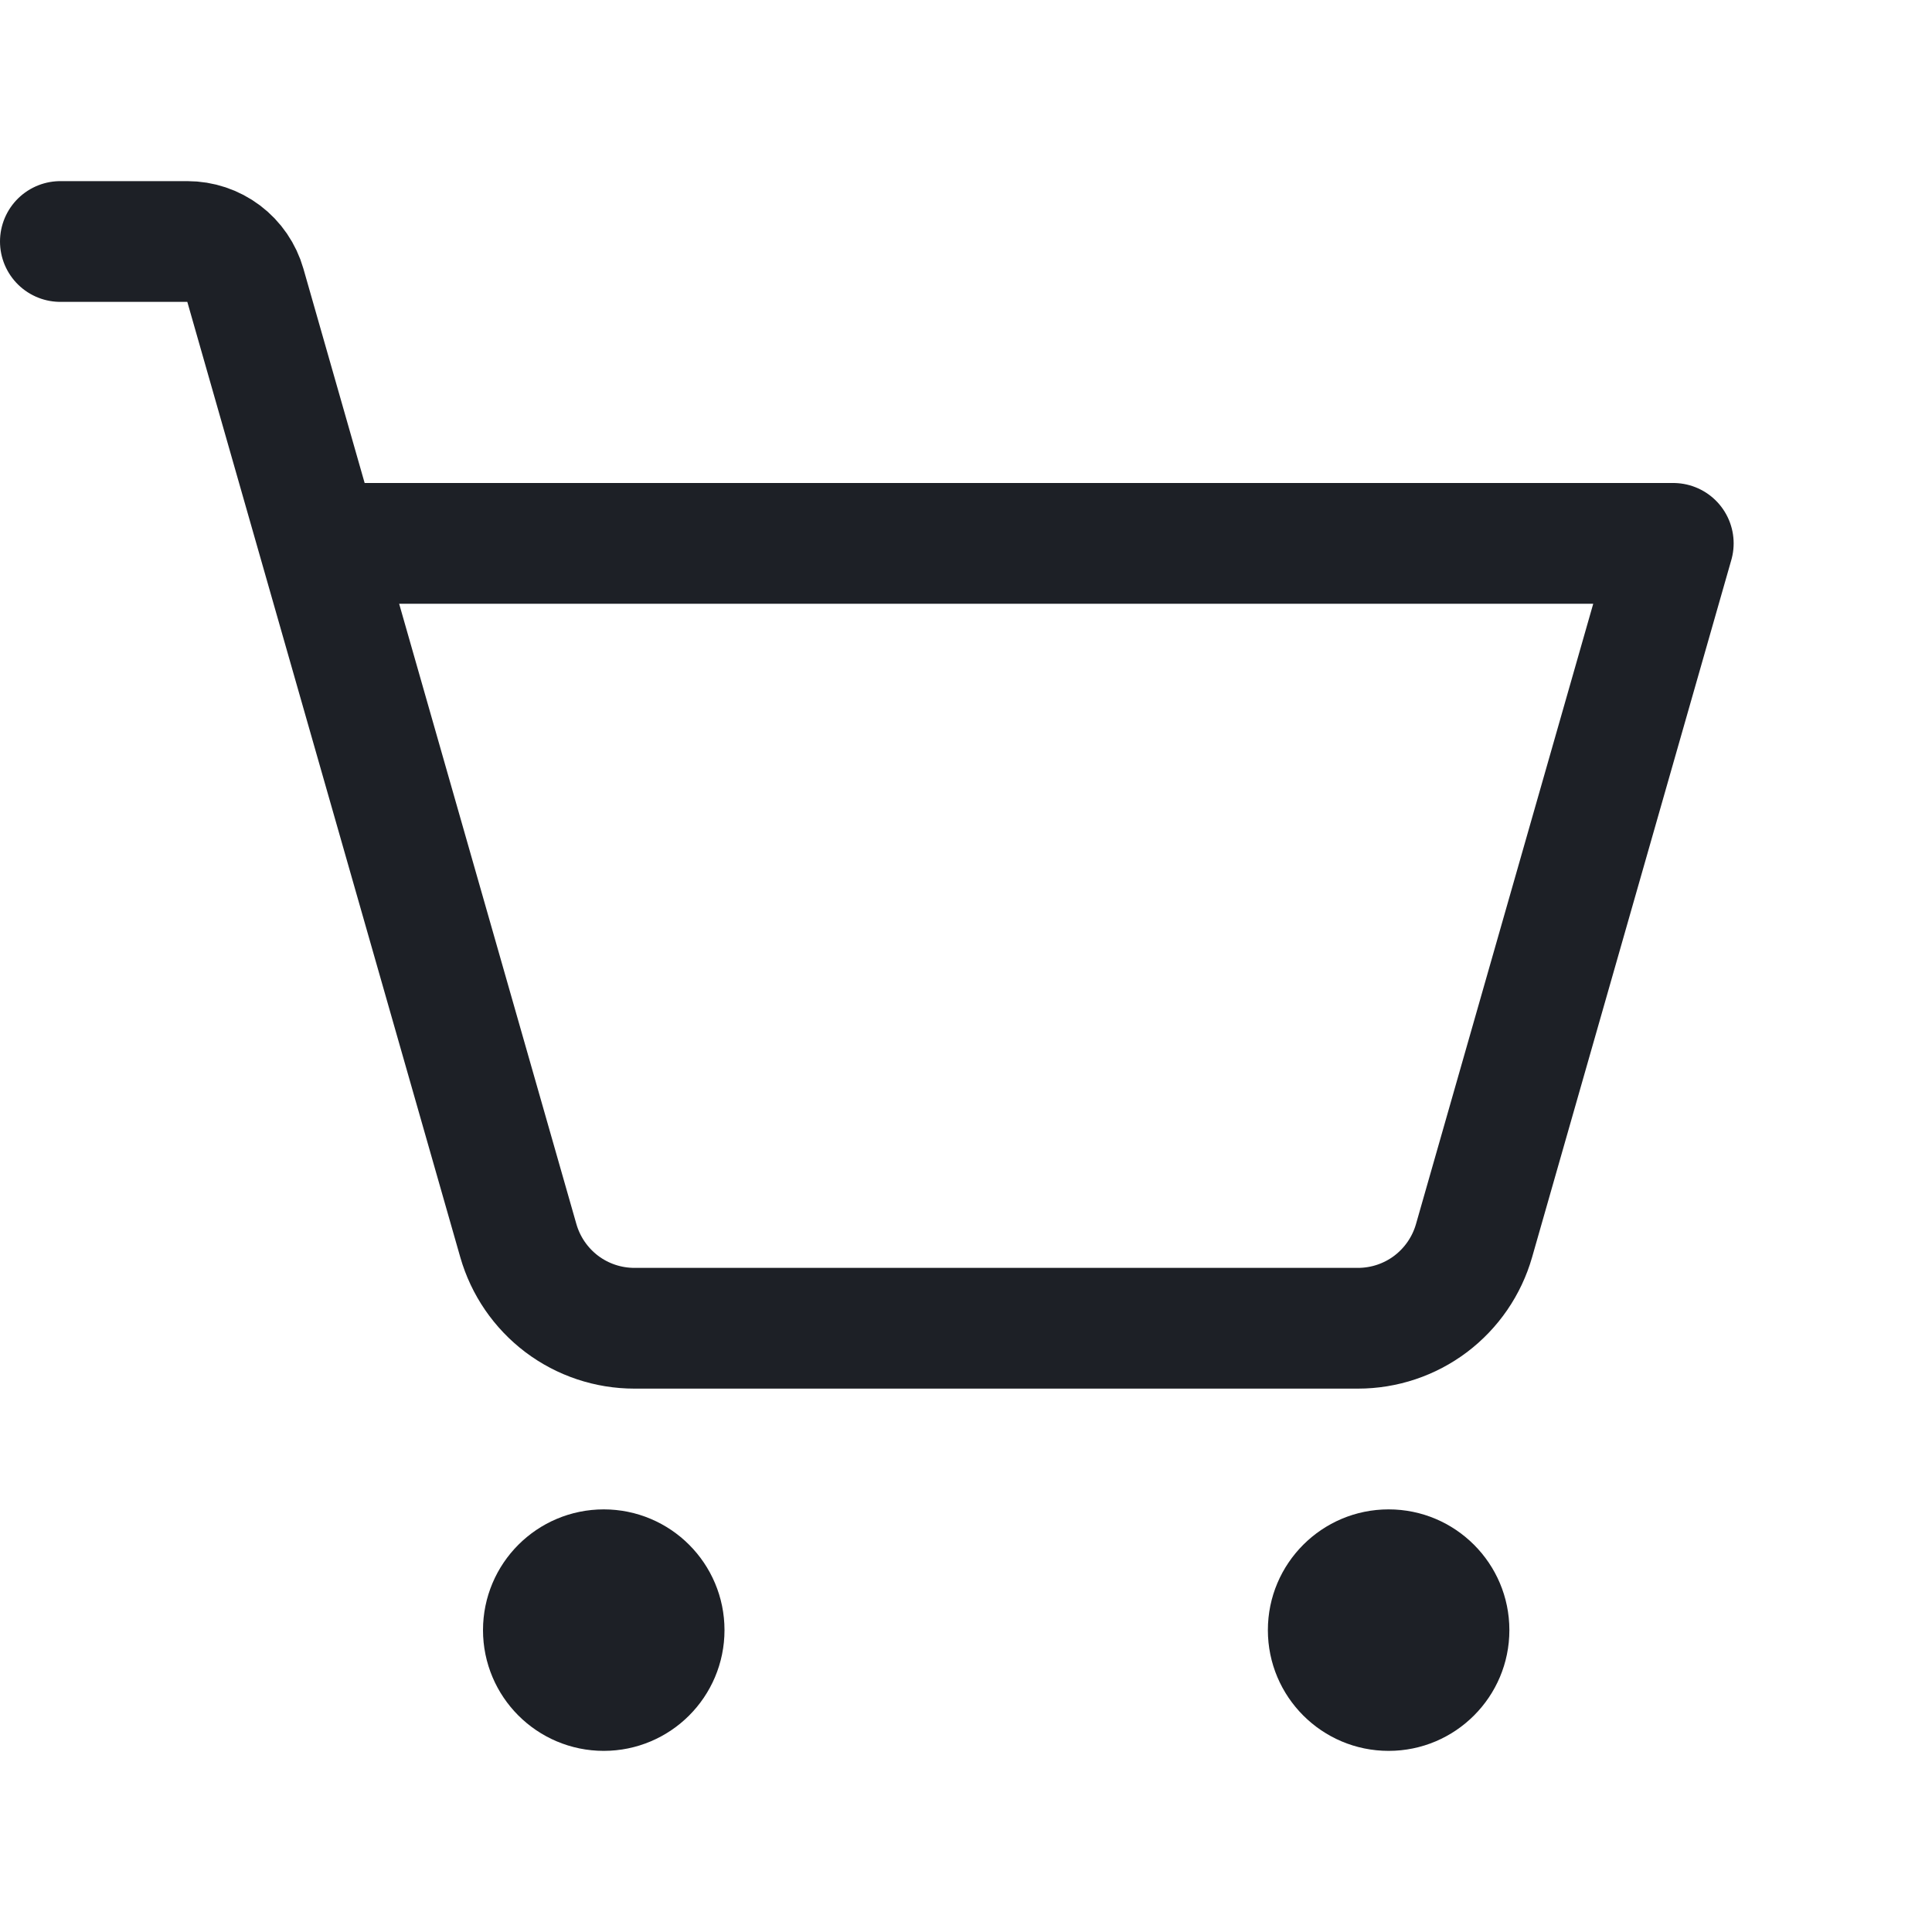
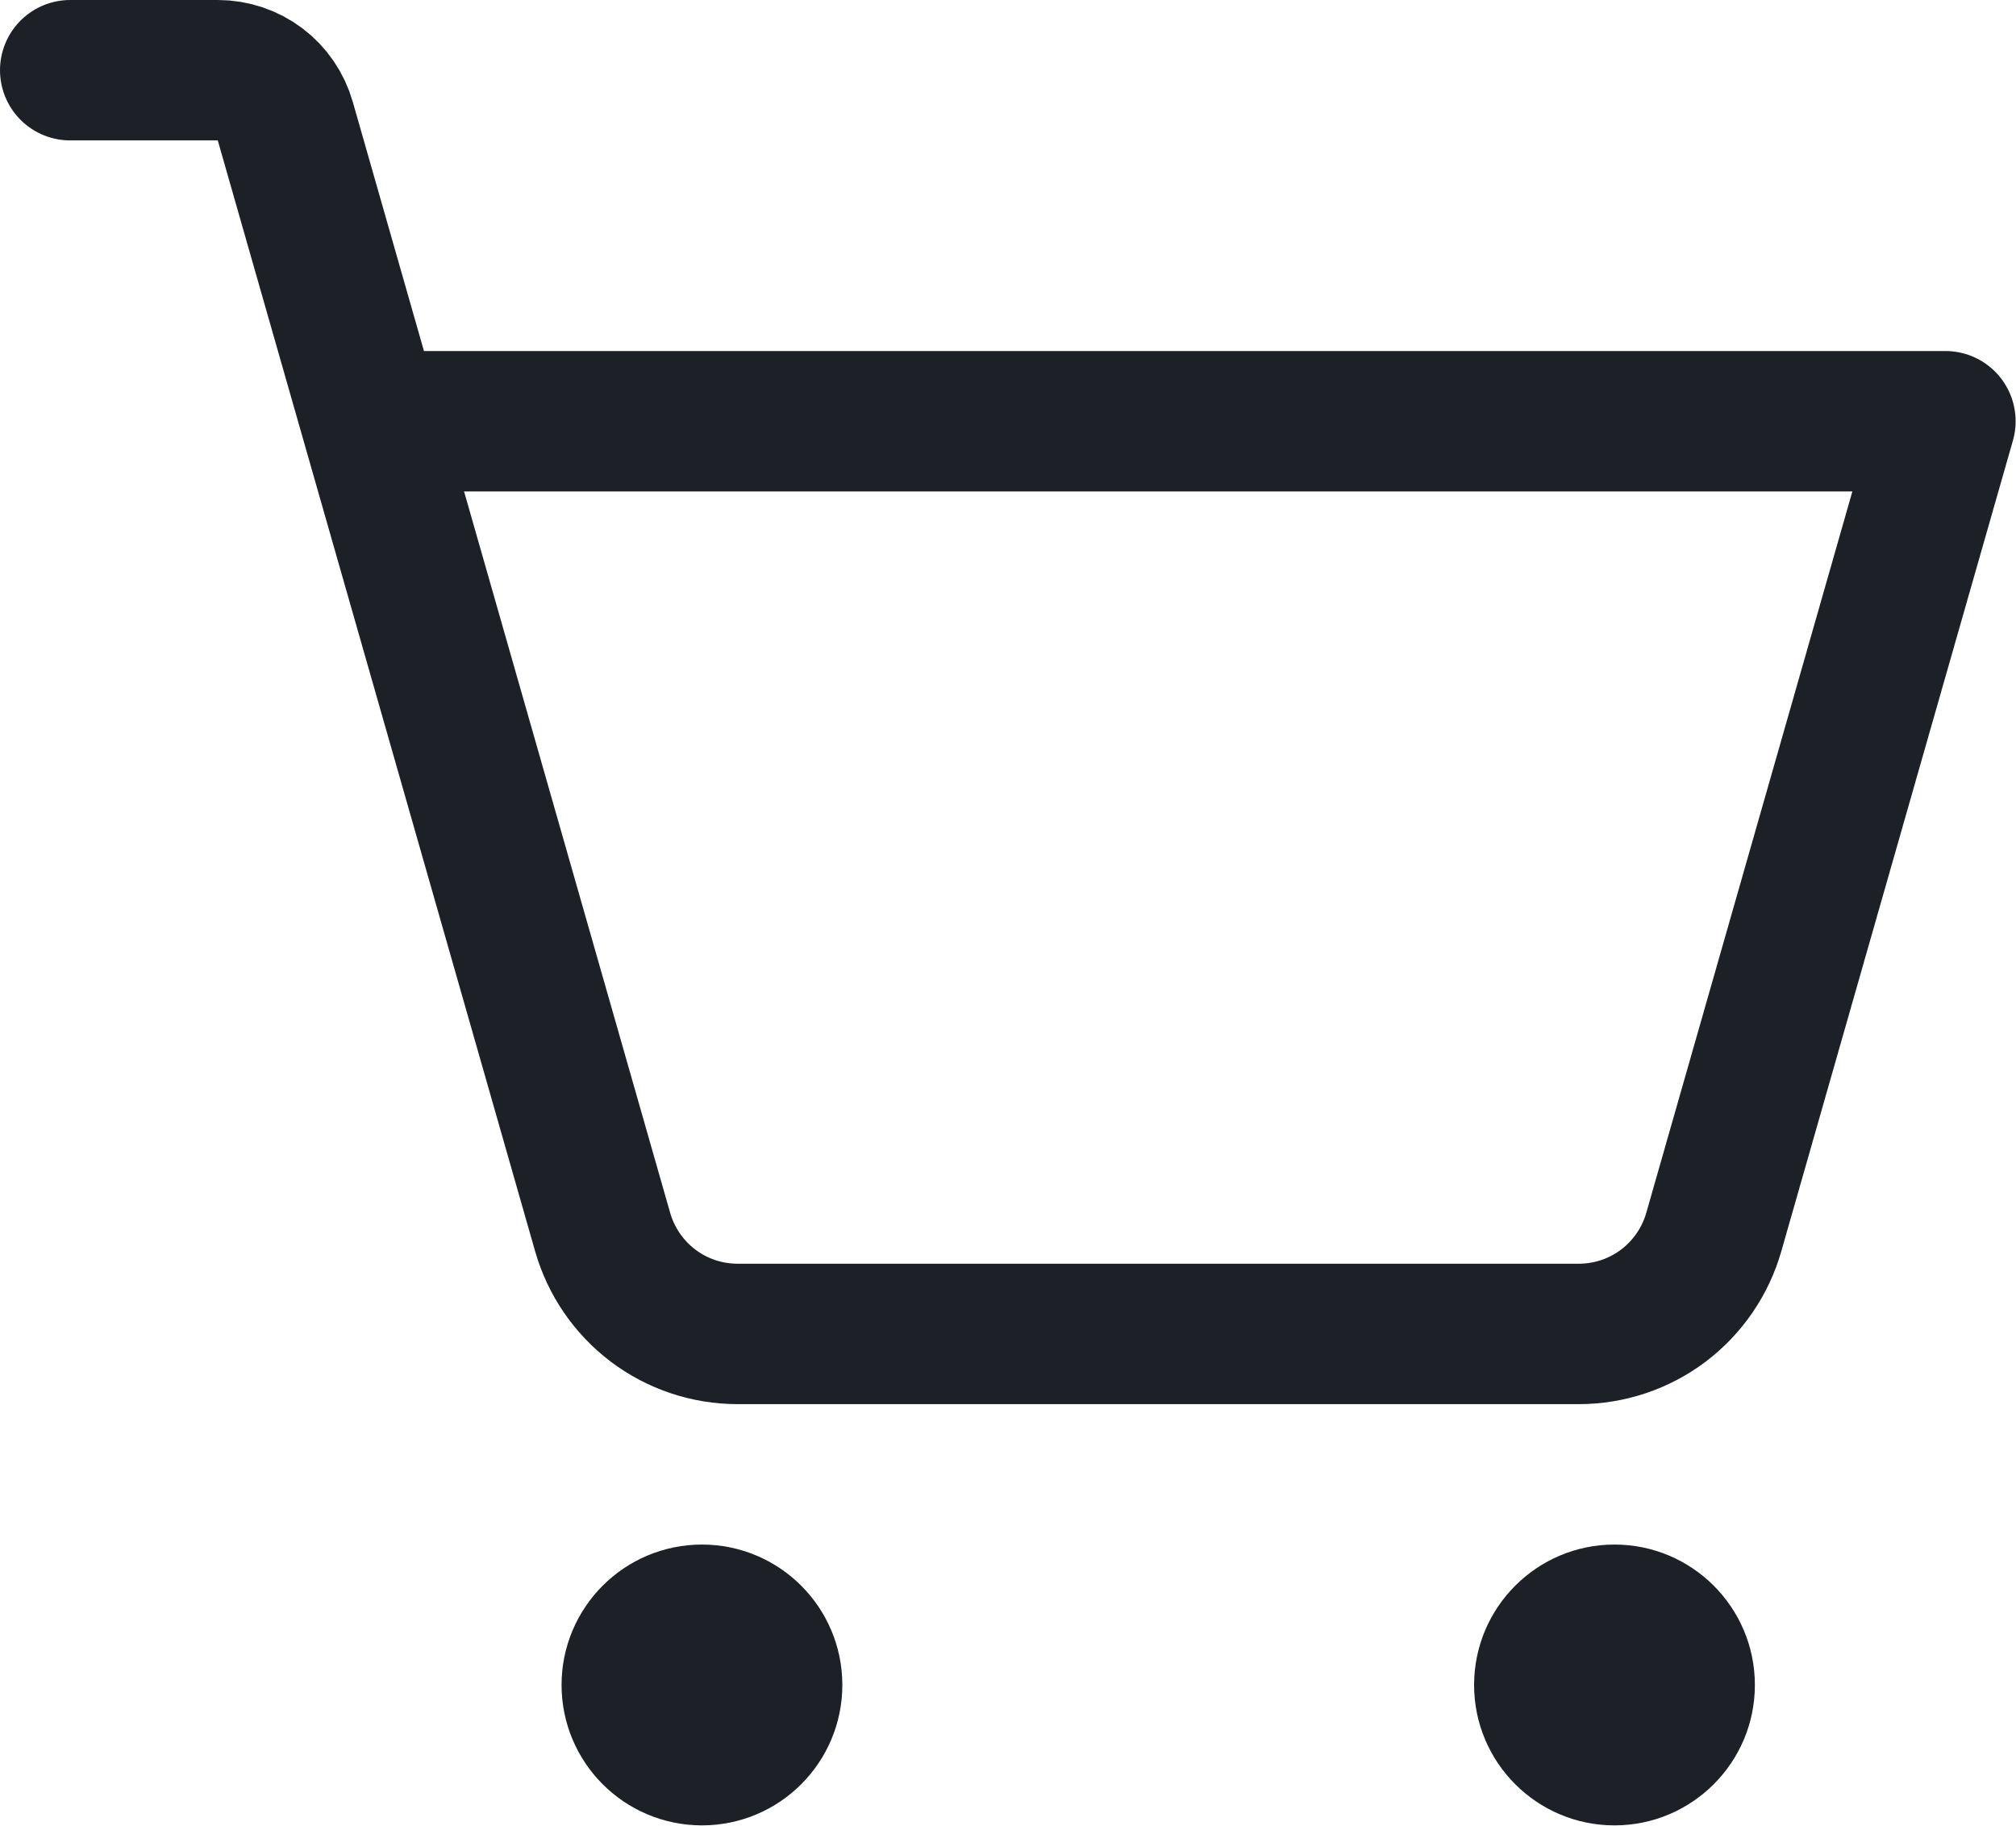
- <svg xmlns="http://www.w3.org/2000/svg" width="24" height="24" viewBox="0 0 24 24" fill="none">
+ <svg xmlns="http://www.w3.org/2000/svg" fill="none" viewBox="0 2.25 21.54 19.5">
  <path d="M8.25 20.25C8.25 20.664 7.914 21 7.5 21C7.086 21 6.75 20.664 6.75 20.25C6.75 19.836 7.086 19.5 7.5 19.5C7.914 19.5 8.25 19.836 8.25 20.25Z" fill="#1D2026" stroke="#1D2026" stroke-width="1.5" />
  <path d="M17.25 21.75C18.078 21.75 18.75 21.078 18.75 20.25C18.75 19.422 18.078 18.75 17.25 18.75C16.422 18.75 15.75 19.422 15.75 20.25C15.75 21.078 16.422 21.75 17.25 21.75Z" fill="#1D2026" />
  <path d="M3.964 6.75H20.786L18.311 15.412C18.221 15.726 18.032 16.001 17.772 16.198C17.512 16.394 17.195 16.5 16.869 16.5H7.881C7.555 16.5 7.238 16.394 6.978 16.198C6.718 16.001 6.529 15.726 6.439 15.412L3.048 3.544C3.003 3.387 2.909 3.249 2.779 3.151C2.649 3.053 2.49 3 2.327 3H0.75" stroke="#1D2026" stroke-width="1.5" stroke-linecap="round" stroke-linejoin="round" />
</svg>
